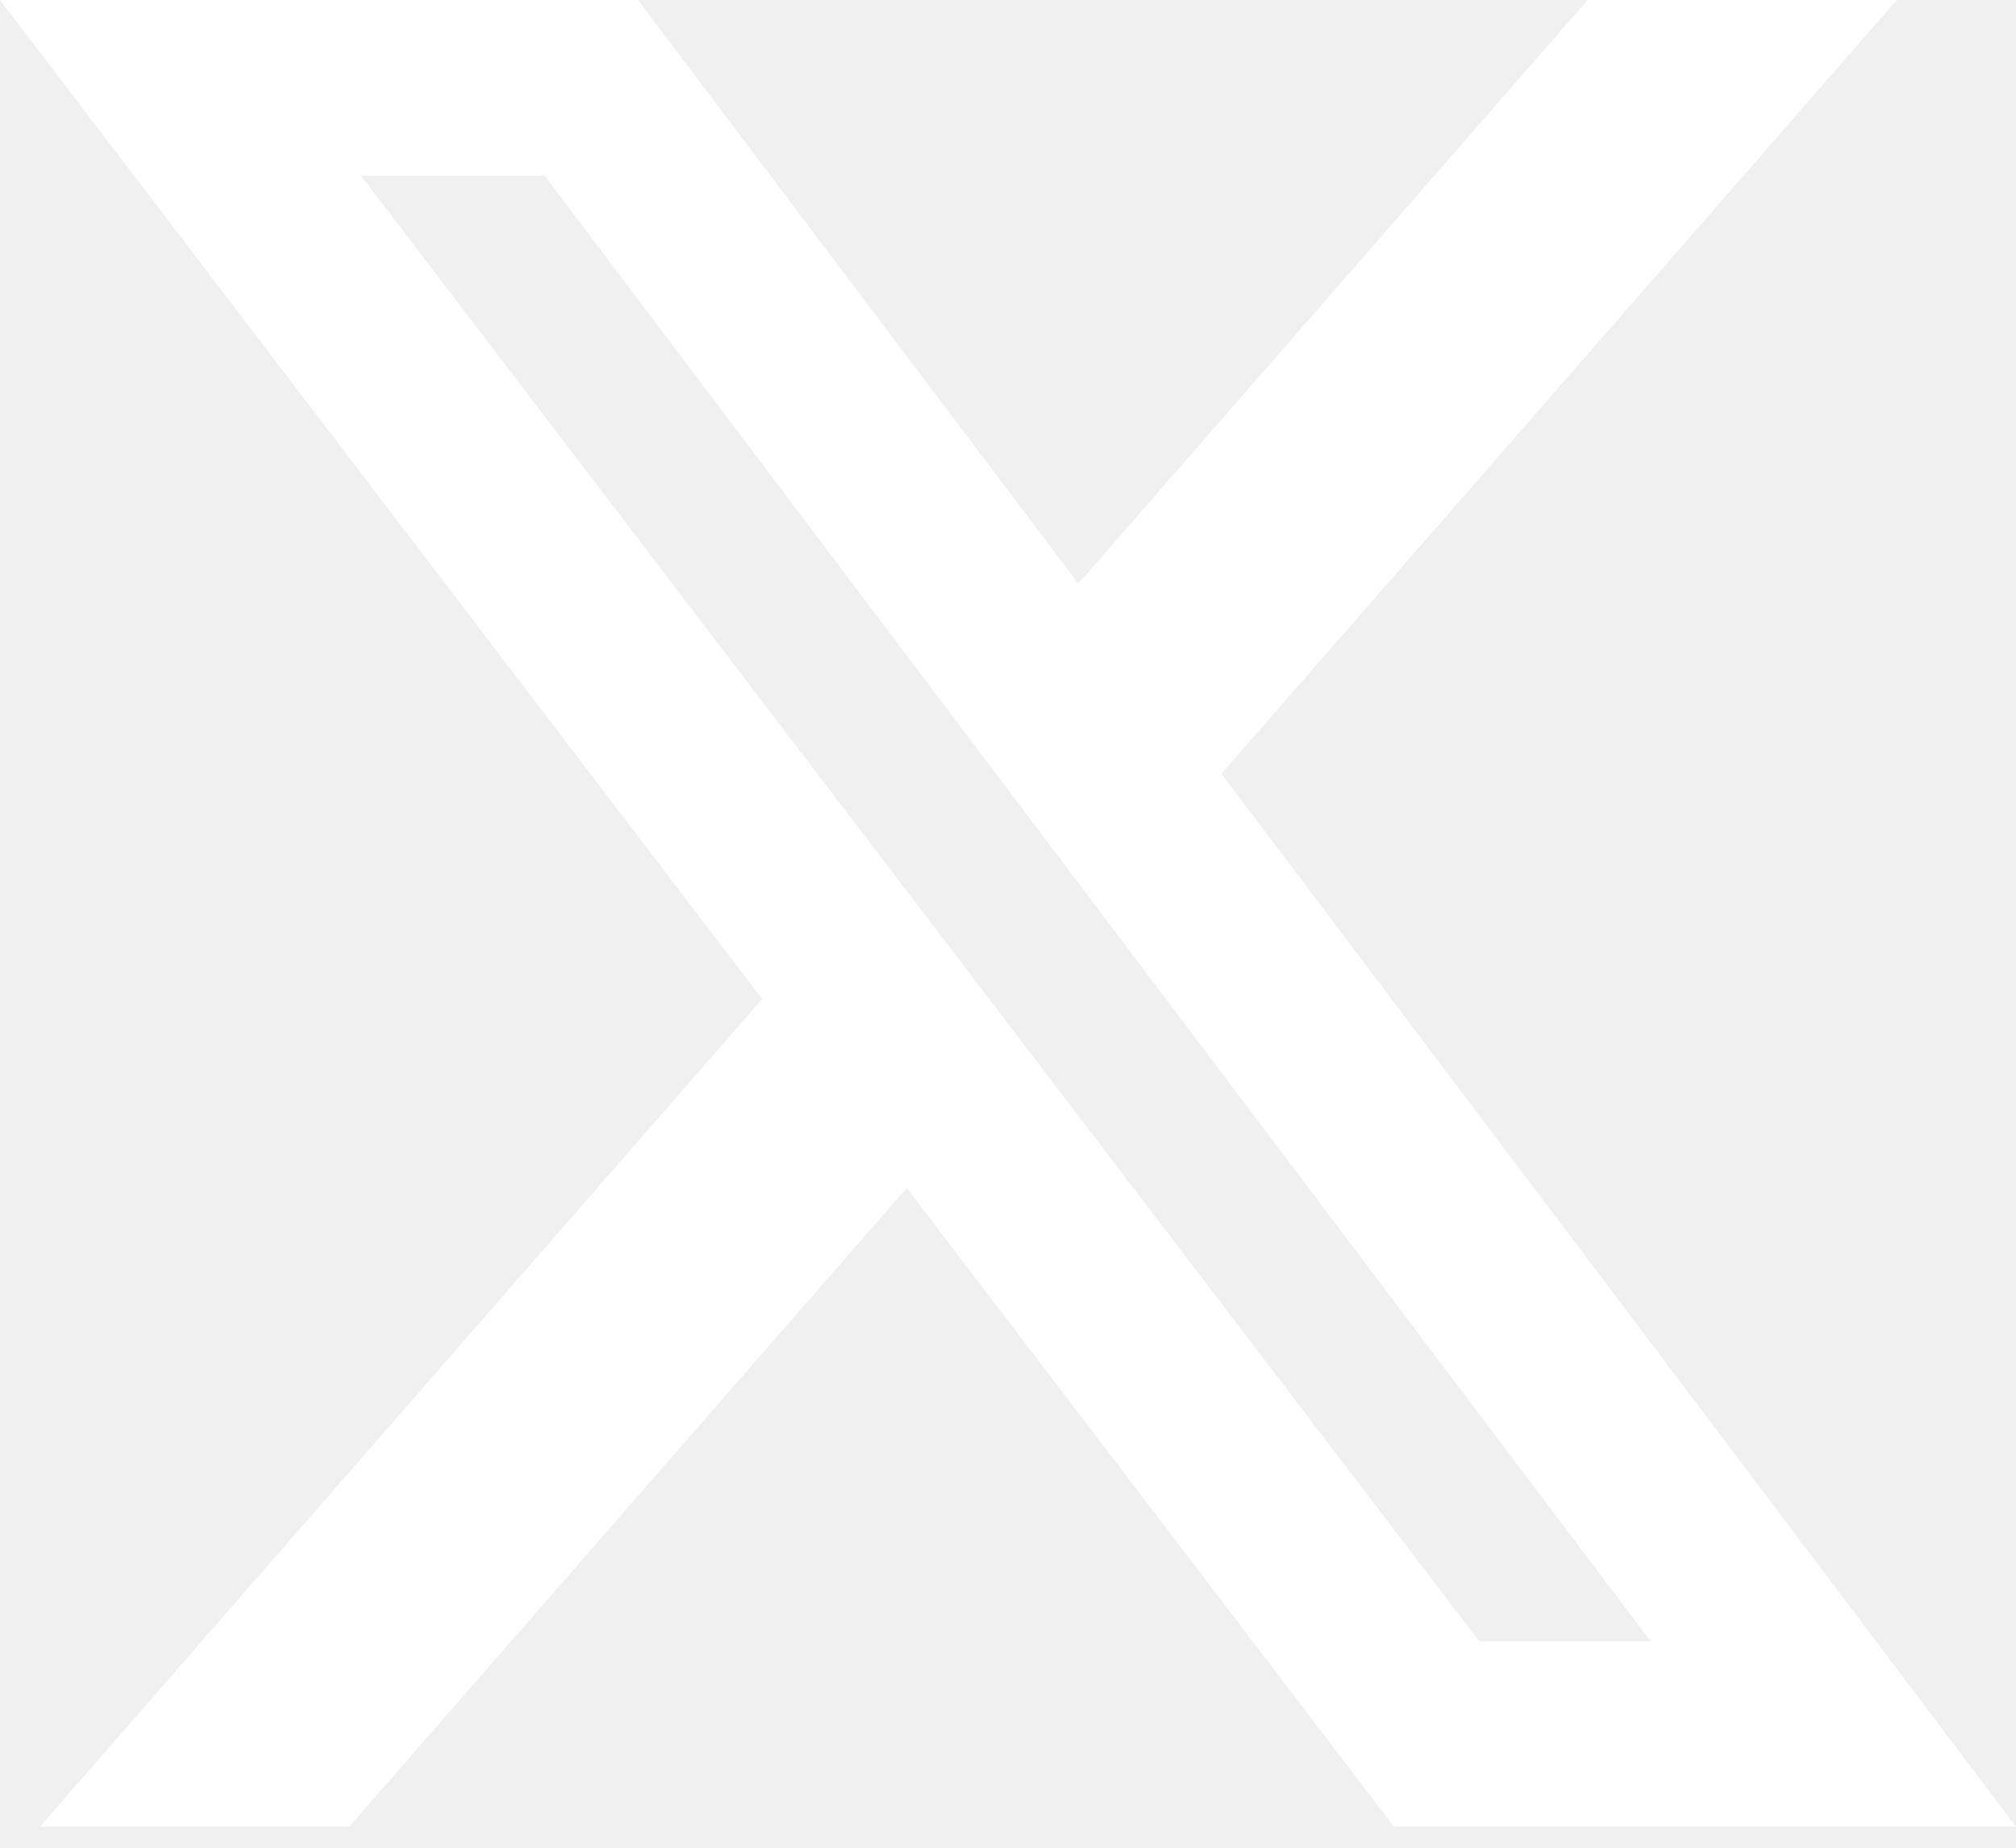
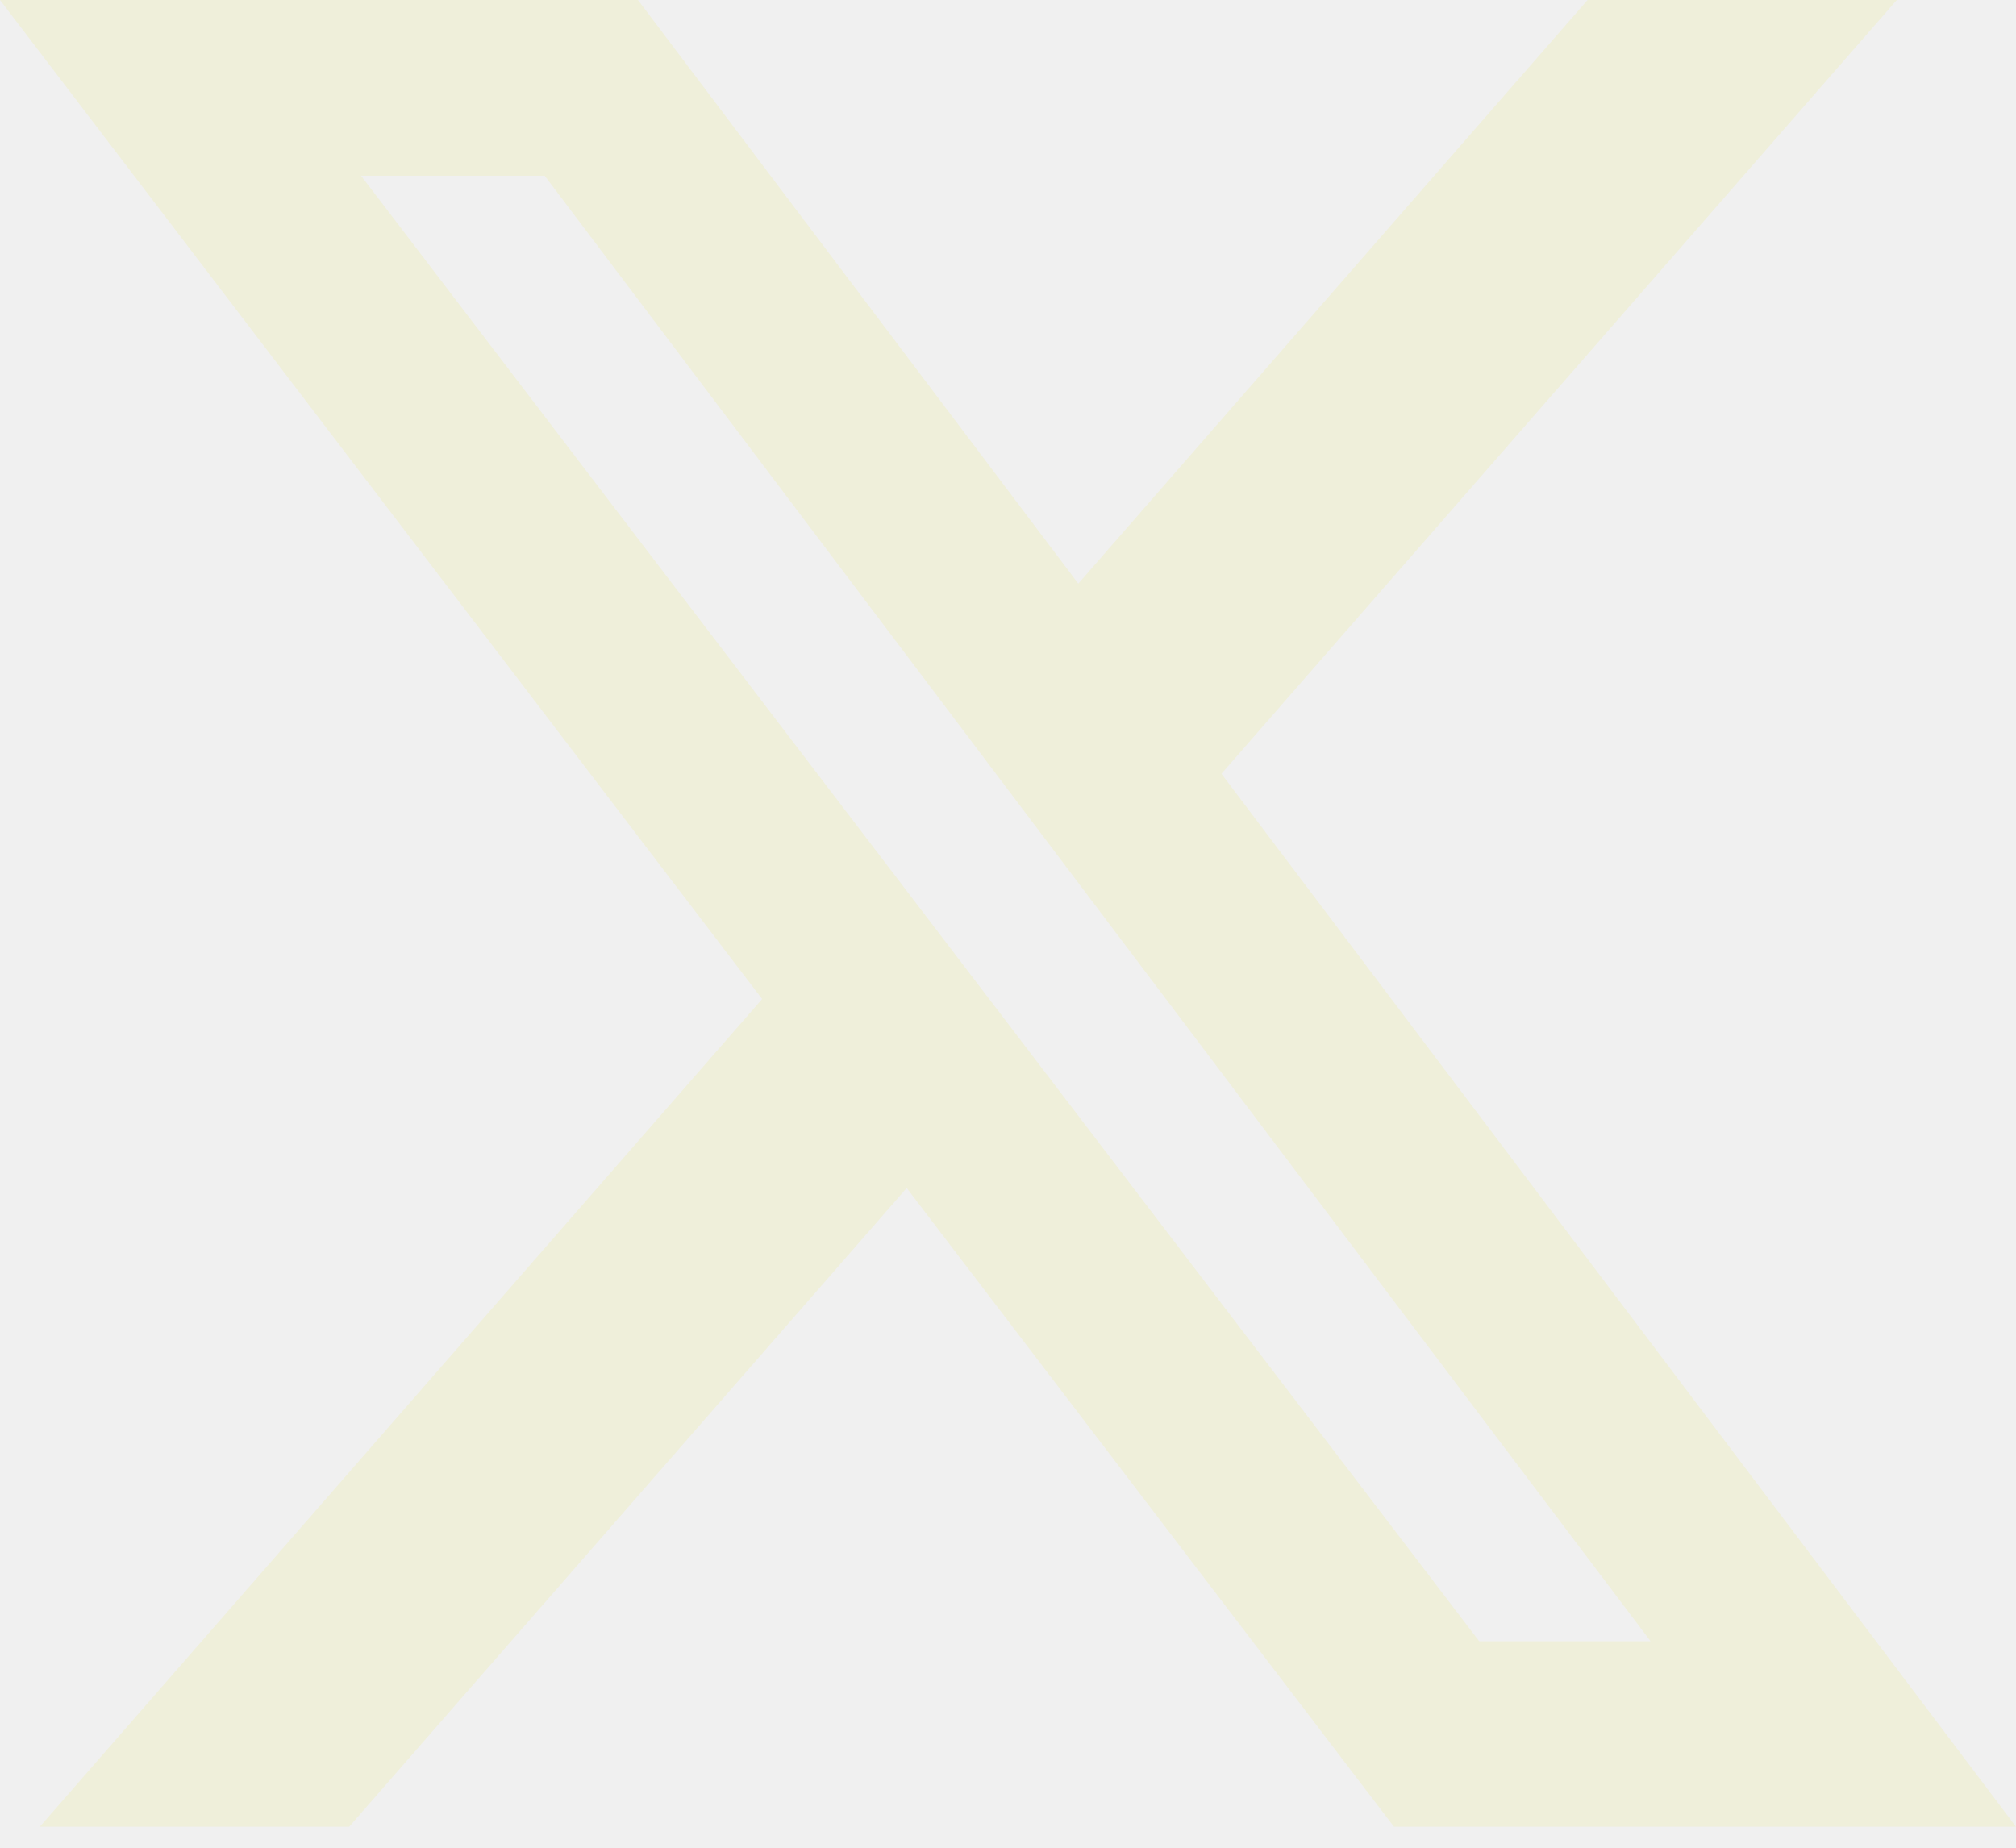
<svg xmlns="http://www.w3.org/2000/svg" width="24" height="22" viewBox="0 0 24 22" fill="none">
-   <path d="M18.9 0H22.581L14.541 9.213L24 21.75H16.595L10.794 14.145L4.157 21.75H0.474L9.073 11.895L0 0H7.595L12.837 6.949L18.9 0ZM17.61 19.542H19.65L6.484 2.092H4.298L17.61 19.542Z" fill="white" />
+   <path d="M18.9 0H22.581L14.541 9.213L24 21.75H16.595L10.794 14.145L4.157 21.75H0.474L9.073 11.895L0 0H7.595L12.837 6.949L18.9 0ZM17.61 19.542H19.65L6.484 2.092H4.298L17.61 19.542Z" fill="#EFEFDA" />
</svg>
